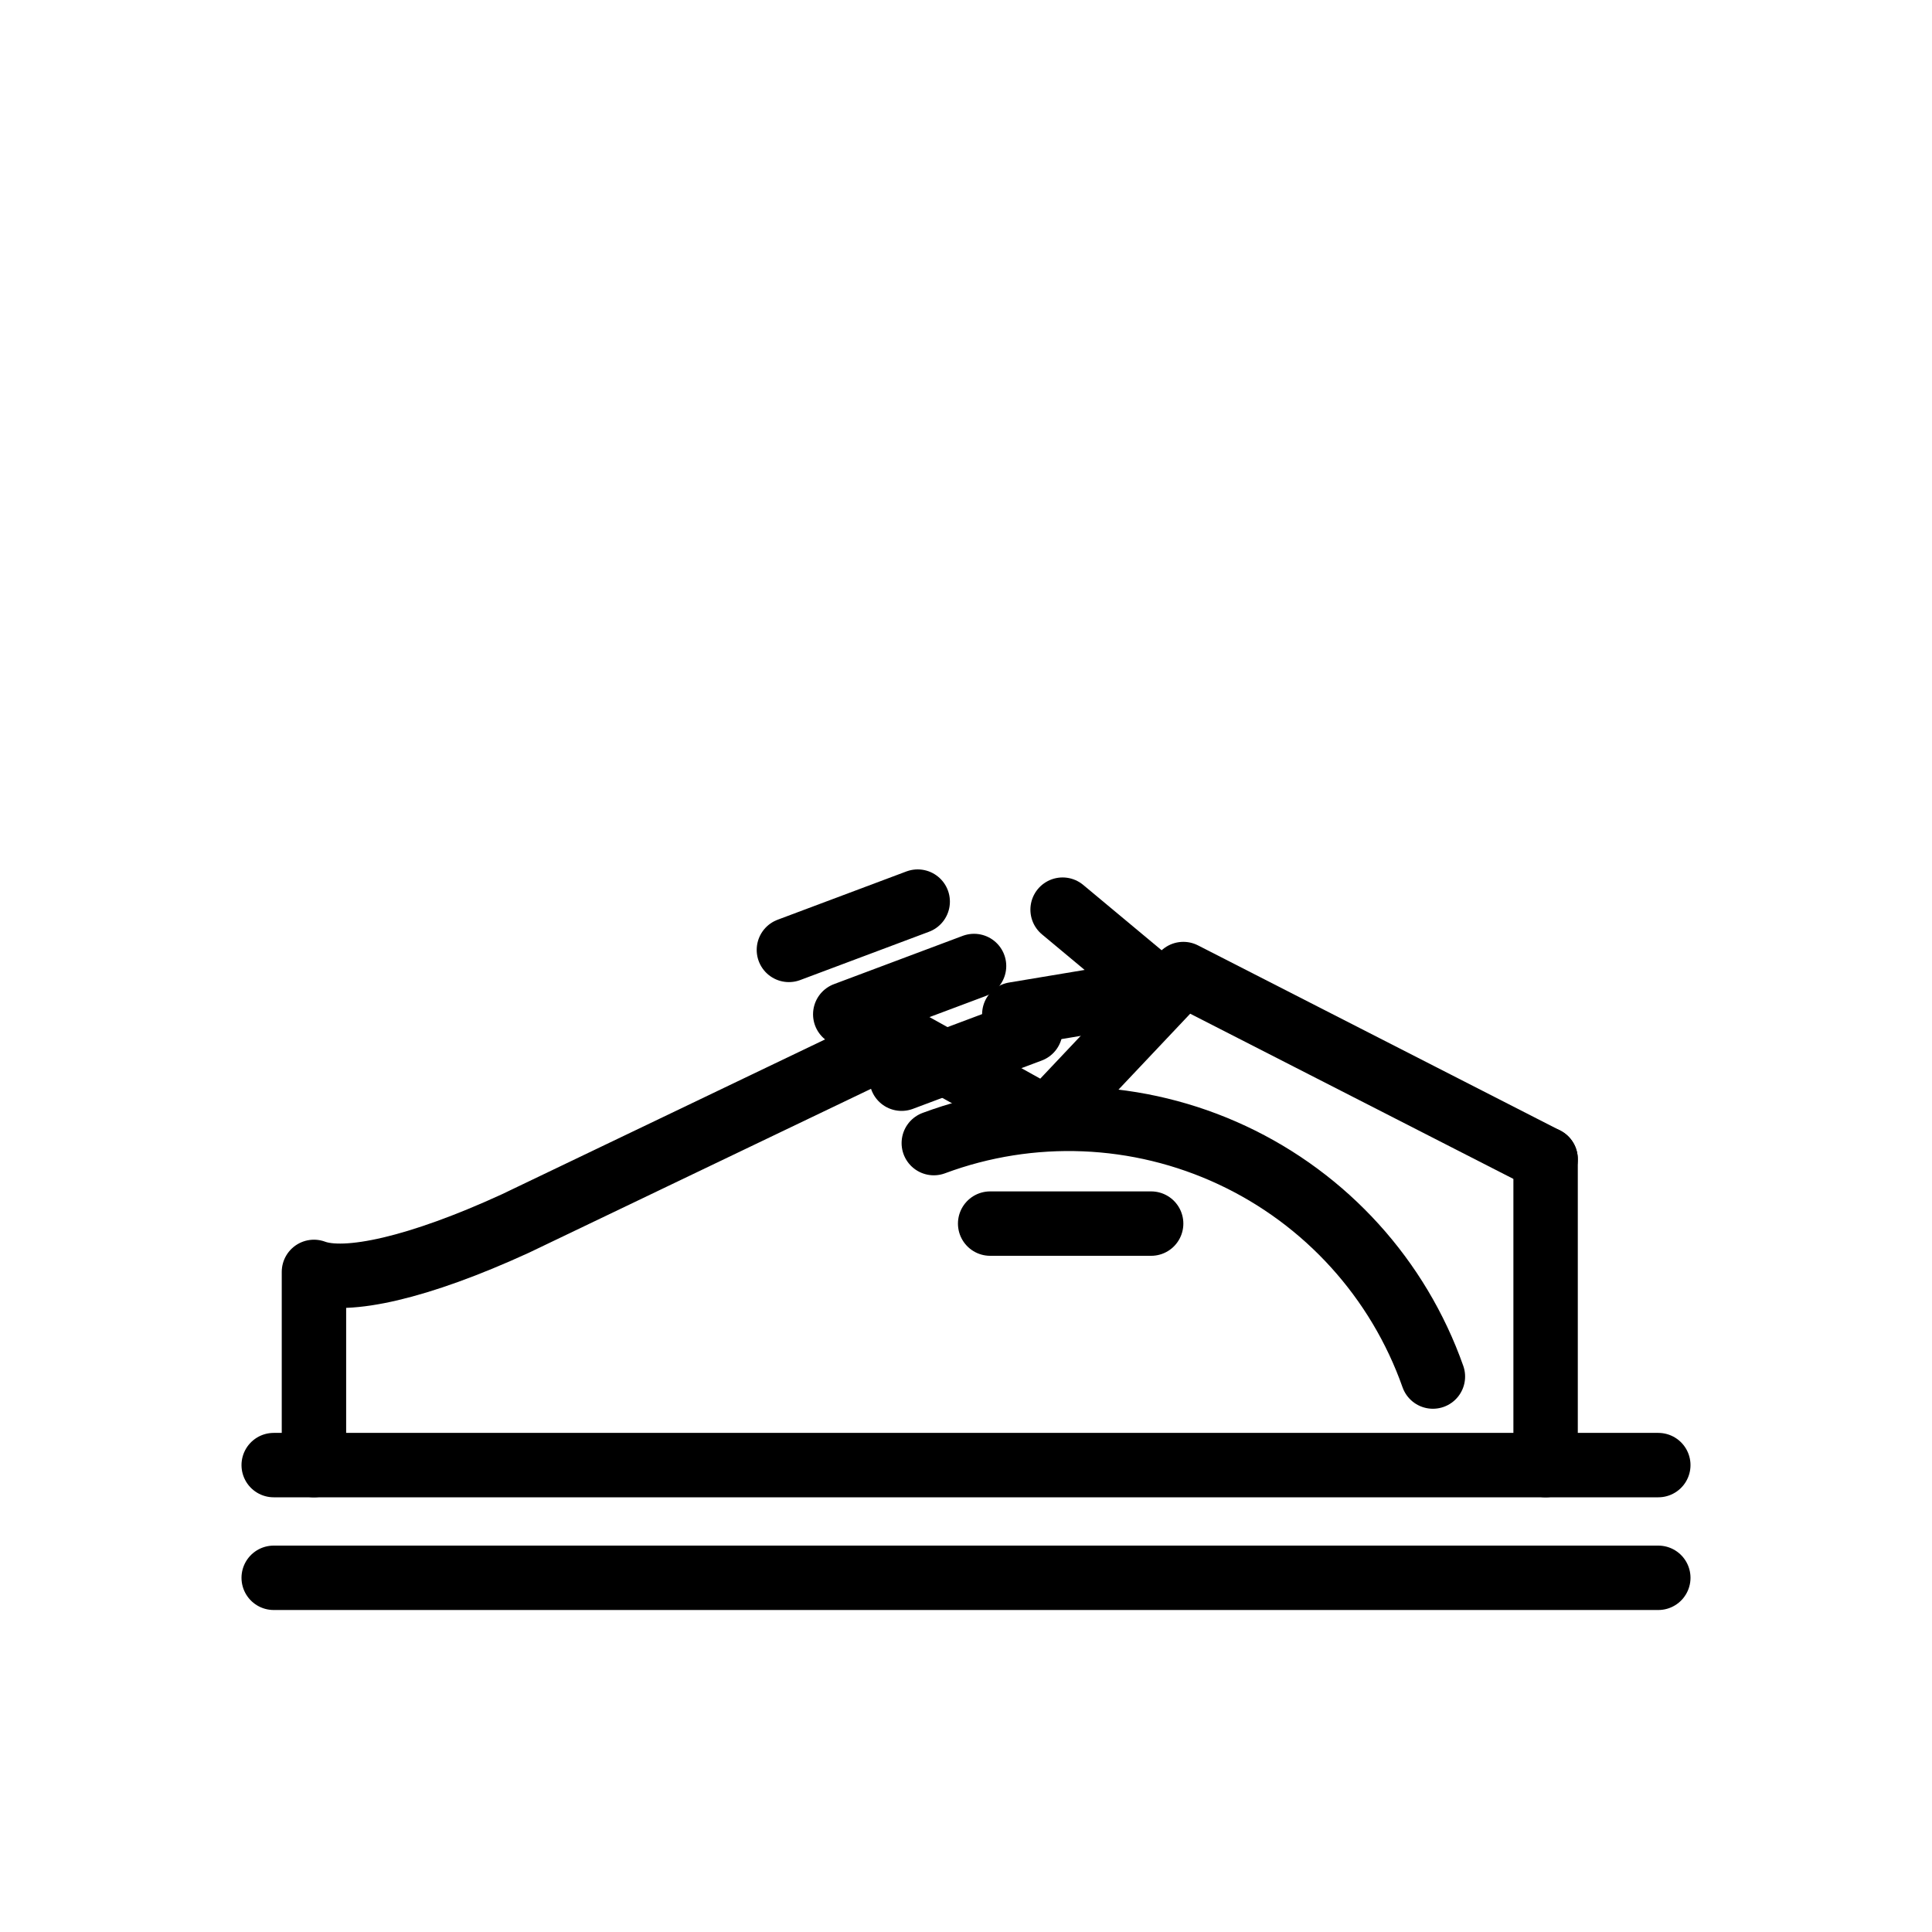
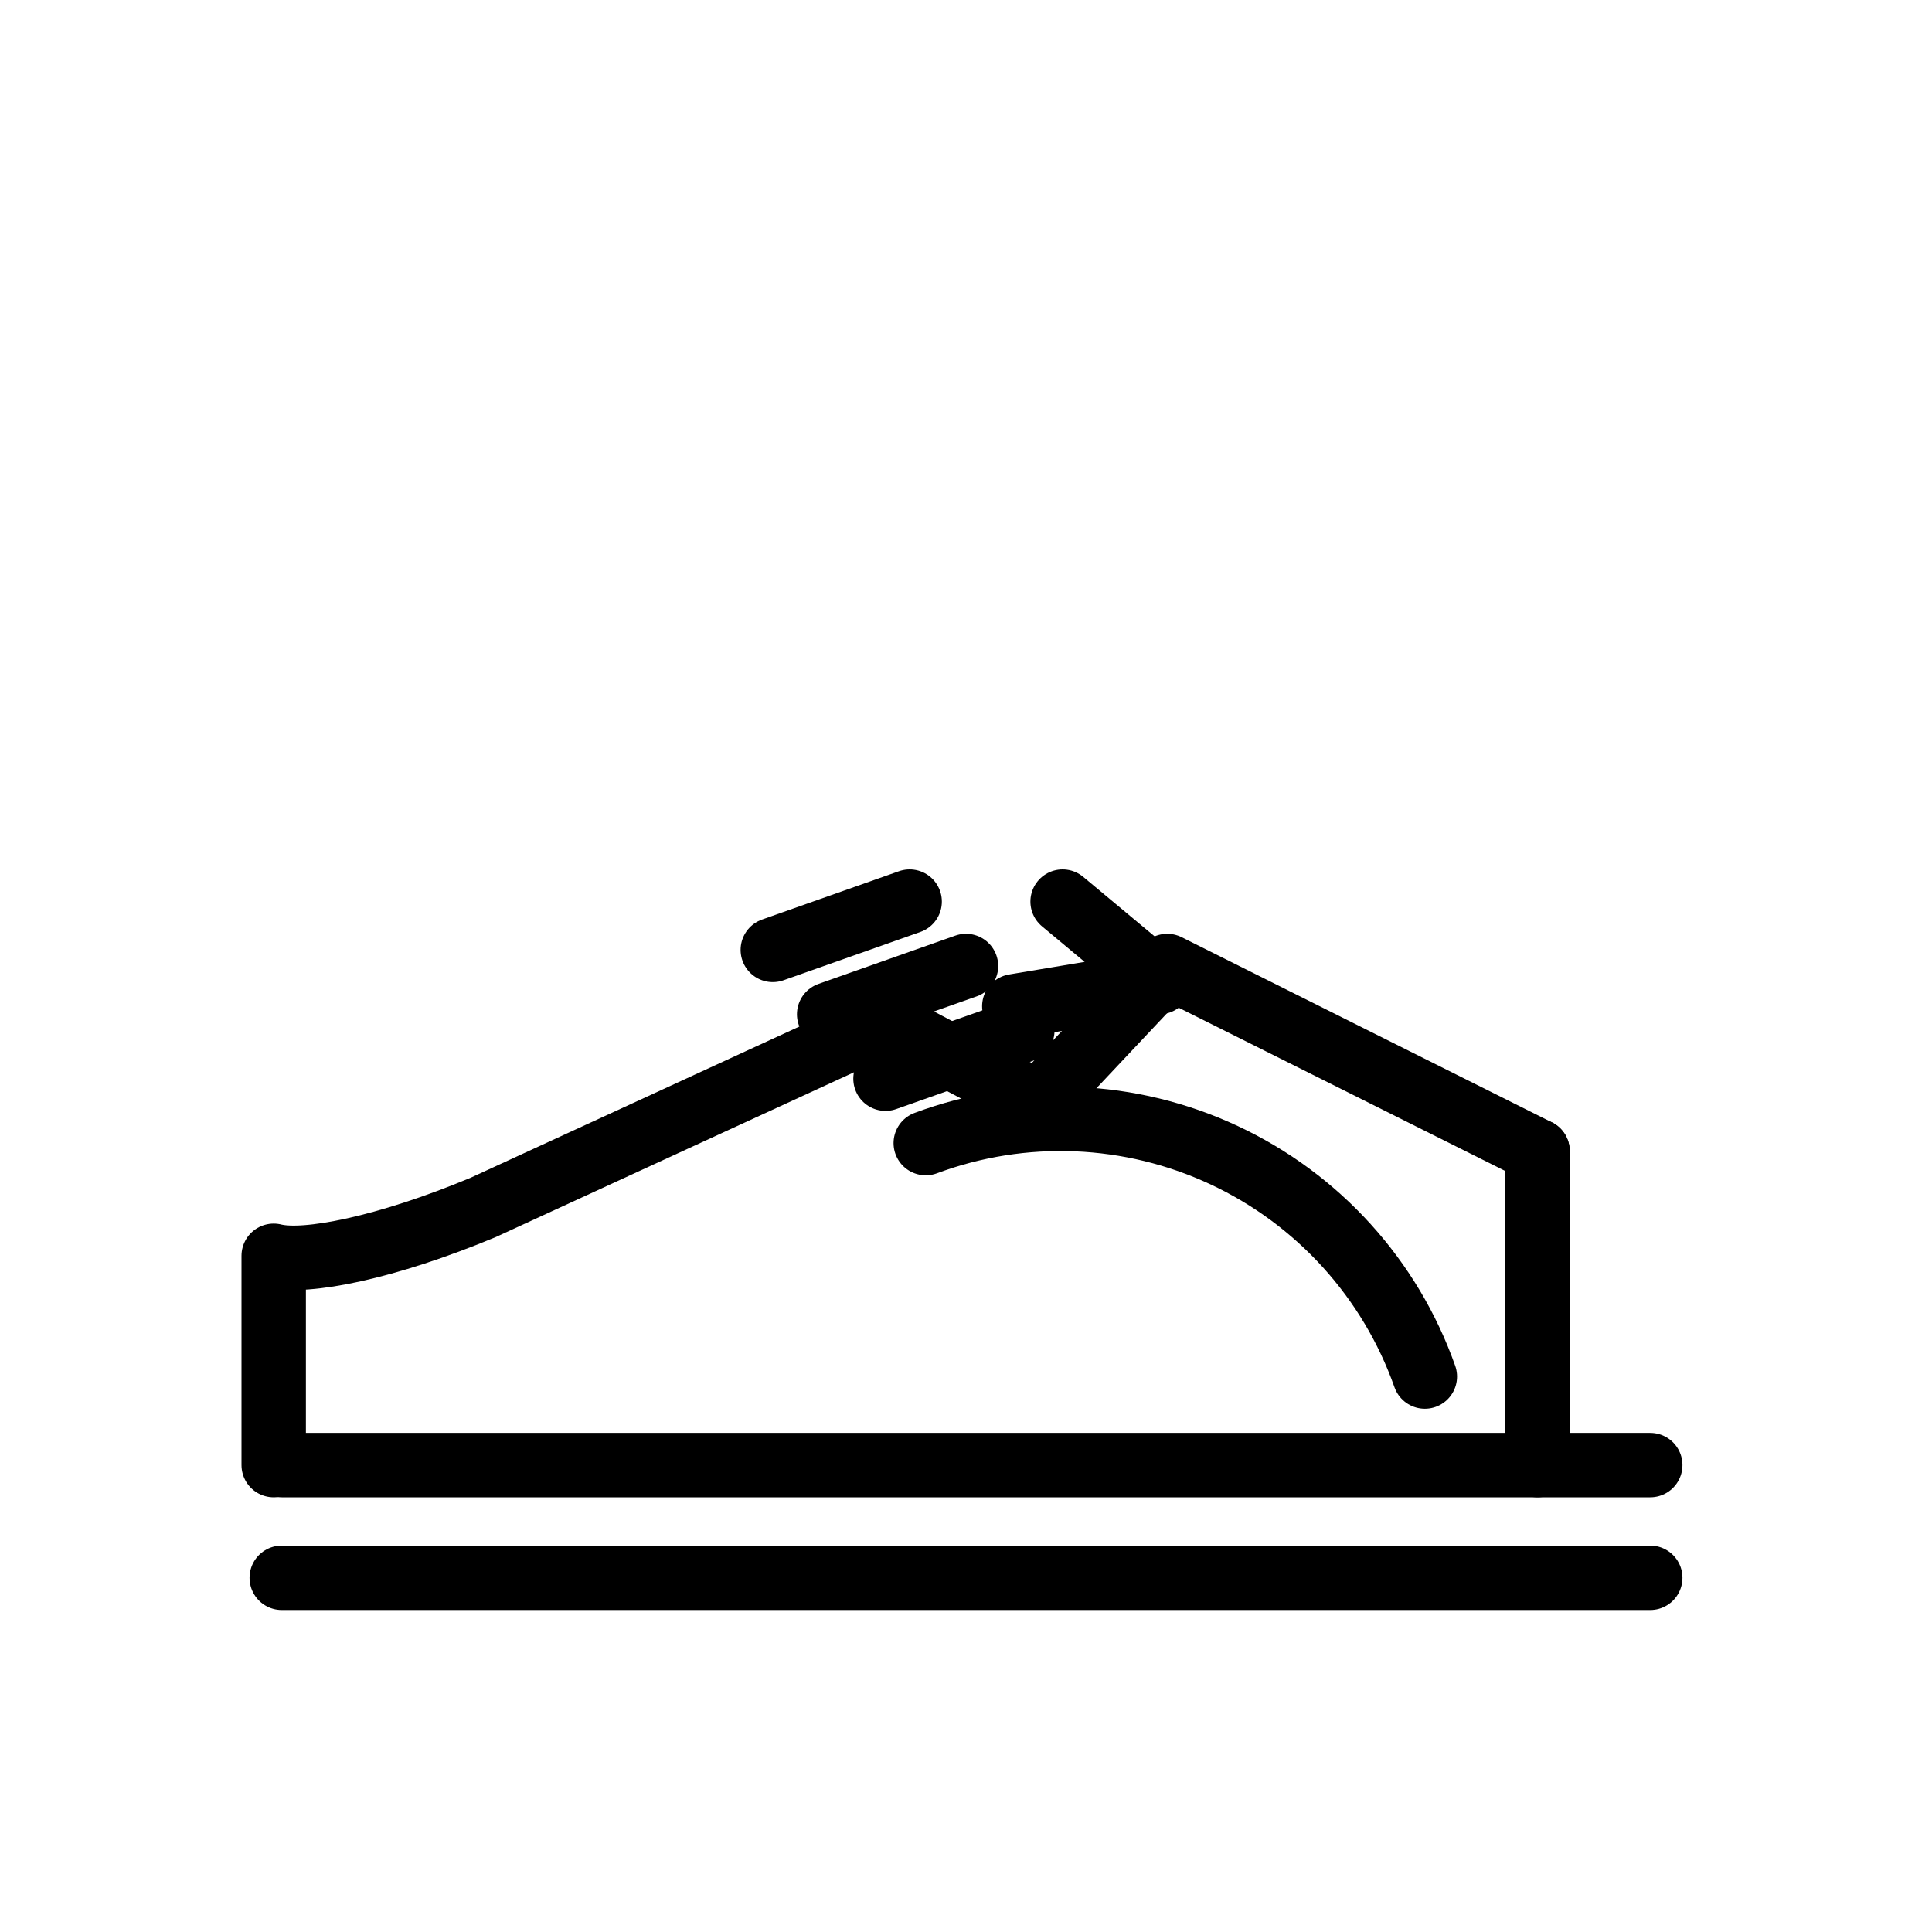
- <svg xmlns="http://www.w3.org/2000/svg" viewBox="0 0 24 24" width="24" height="24">
+ <svg xmlns="http://www.w3.org/2000/svg" viewBox="0 0 24 24" width="24" height="24" aria-hidden="true">
  <g fill="none" stroke="currentColor" stroke-width="0.8" stroke-linecap="round" stroke-linejoin="round" vector-effect="non-scaling-stroke" transform="scale(-1,1) translate(-24,0)">
-     <path d="M3.4 19.6H20.6" />
-     <path d="M3.4 18.2H20.6" />
-     <path d="M4.8 18.2v-3.8" />
-     <path d="M4.8 14.4l4.5-2.3 1.7 1.8 1.8-1 4.8 2.3c1.2.55 2.1.75 2.5.6v2.4" />
-     <path d="M10.8 11.3l-1.2 1 1.8.3" />
-     <path d="M12.6 11.2l1.6.6M11.9 12.0l1.6.6M11.2 12.8l1.6.6" />
-     <path d="M6.2 17.1a4.8 4.8 0 0 1 6.2-2.9" />
-     <path d="M9.7 15.2h2" />
+     <path d="M3.5 19.6H20.5" />
+     <path d="M3.5 18.2H20.5" />
+     <path d="M4.9 18.2v-3.9" />
+     <path d="M4.9 14.3l4.6-2.3 1.6 1.7 1.9-1.0 5 2.3c1.2.5 2.2.7 2.6.6V18.2" />
+     <path d="M10.8 11.2l-1.2 1 1.8.3" />
+     <path d="M12.7 11.2l1.7.6M12.0 12.0l1.7.6M11.3 12.8l1.7.6" />
+     <path d="M6.3 17.1a4.8 4.8 0 0 1 6.2-2.9" />
  </g>
</svg>
